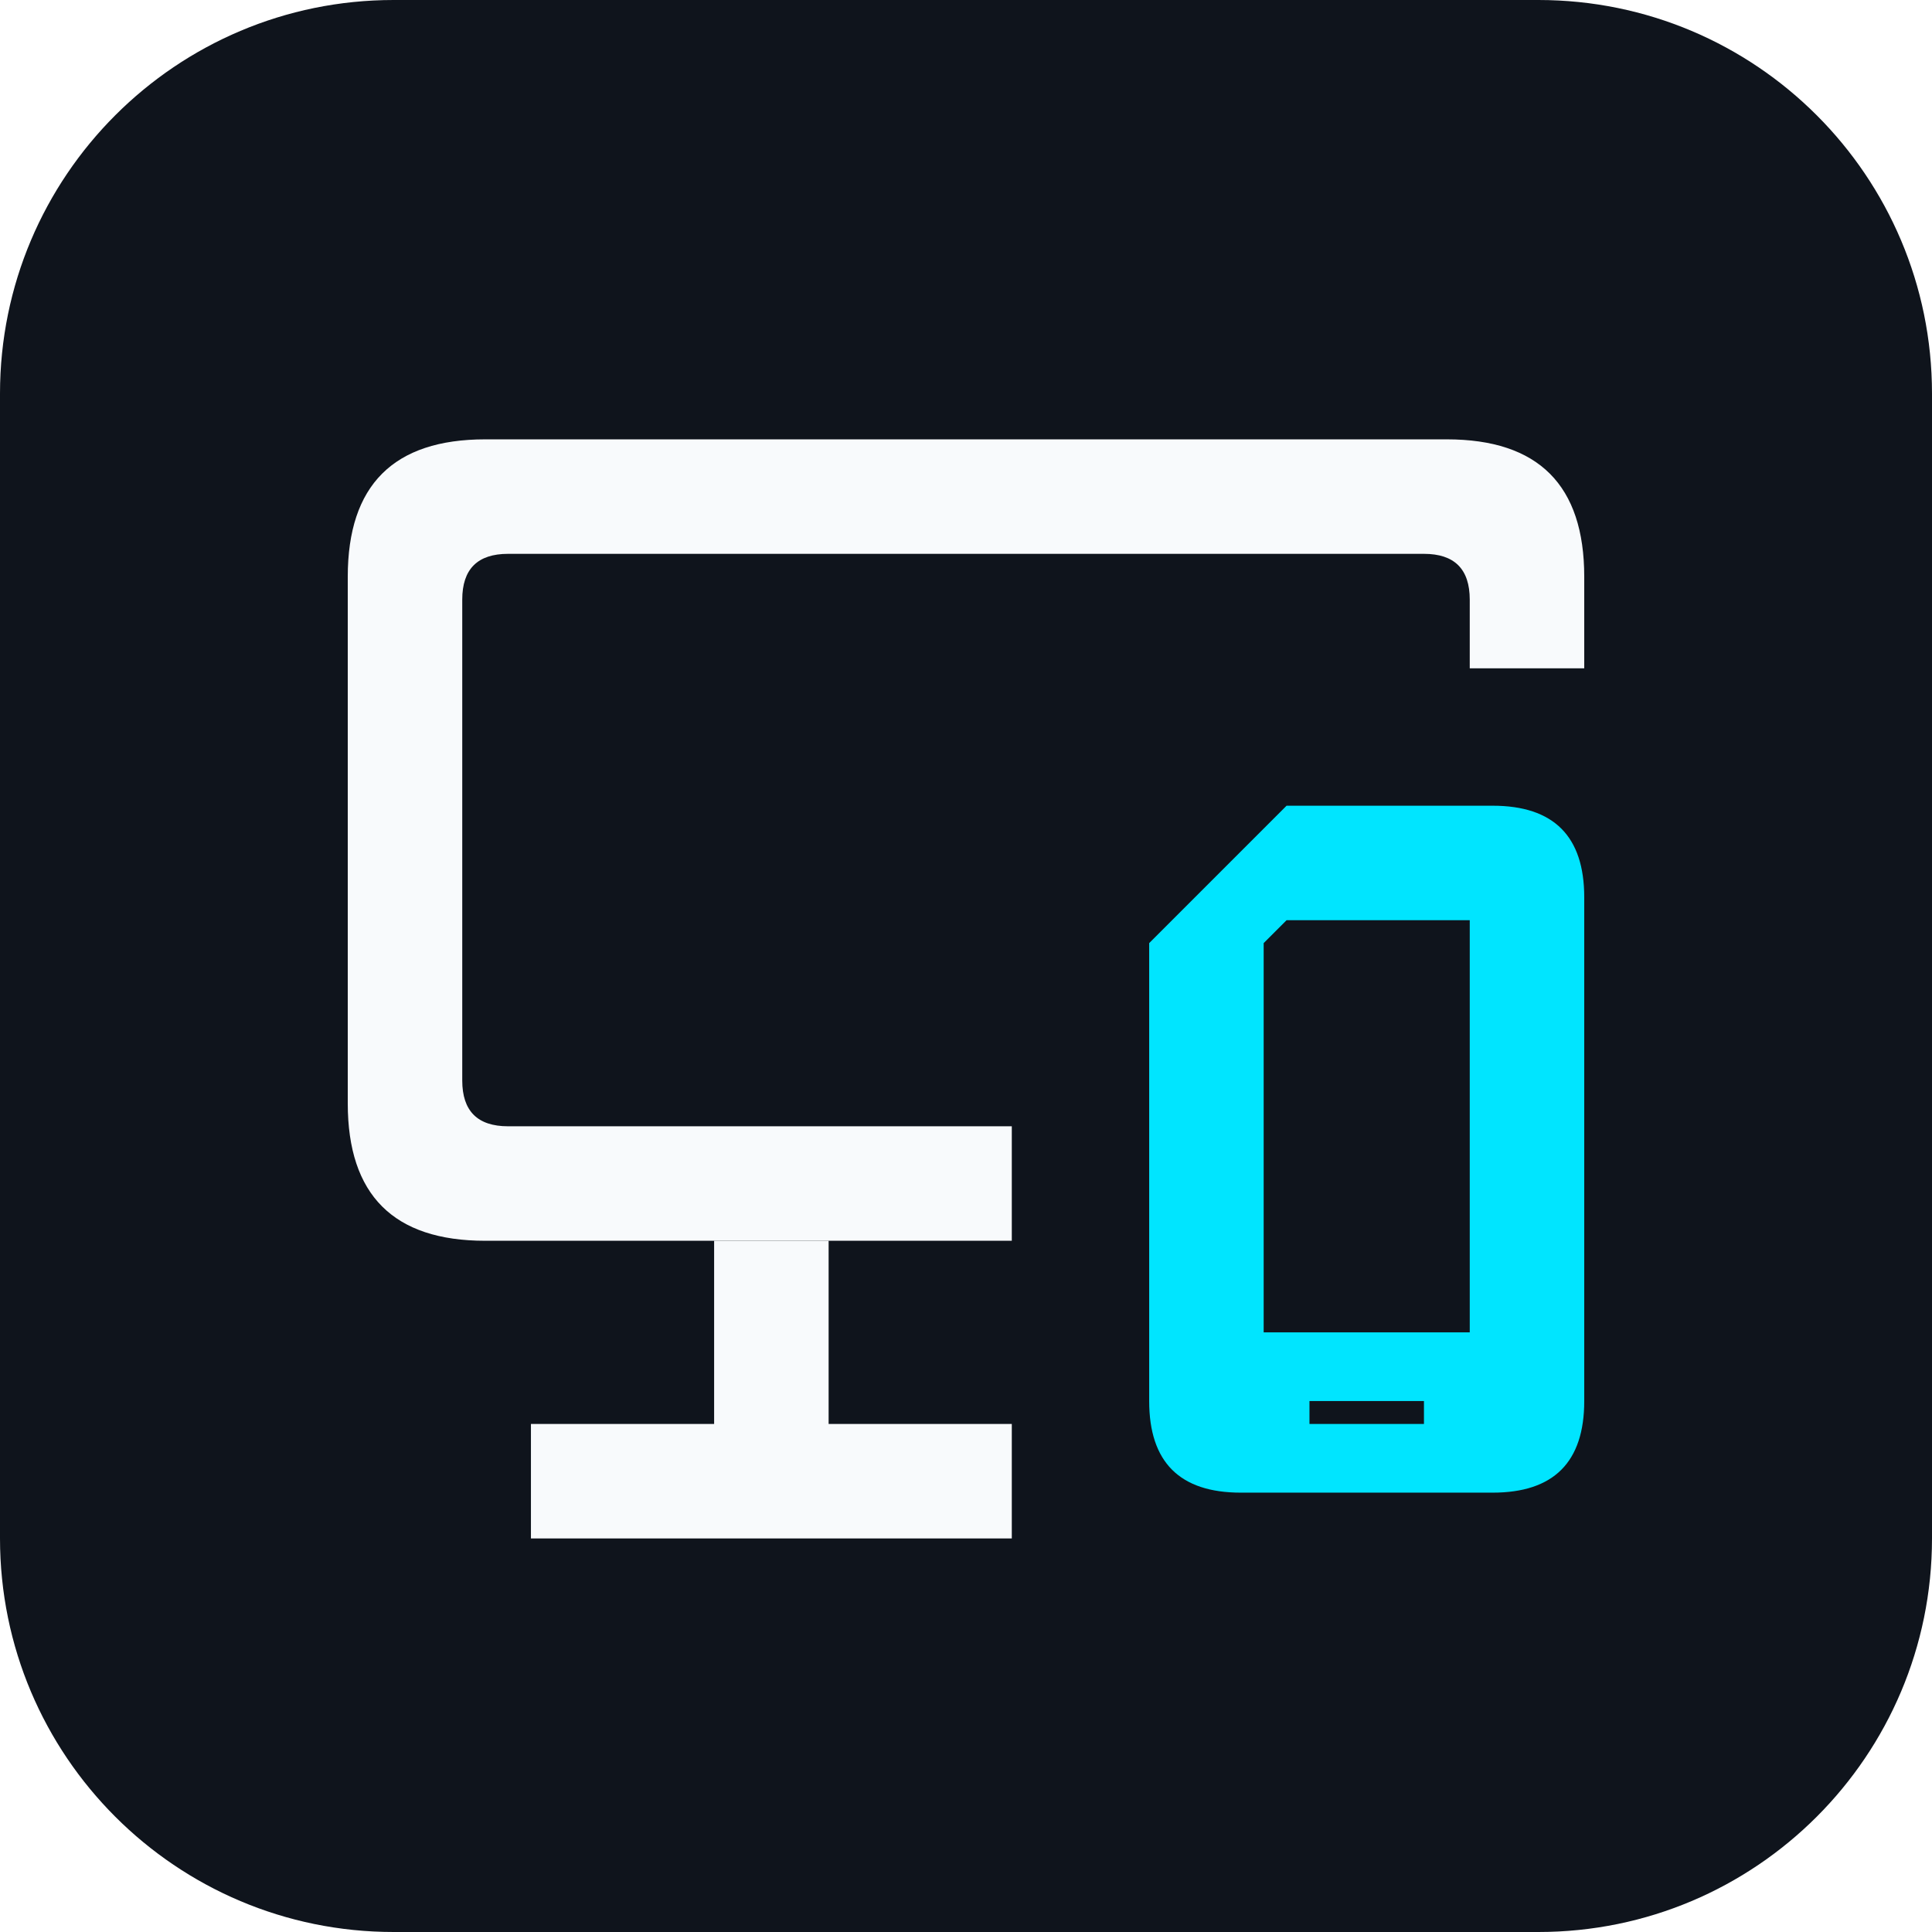
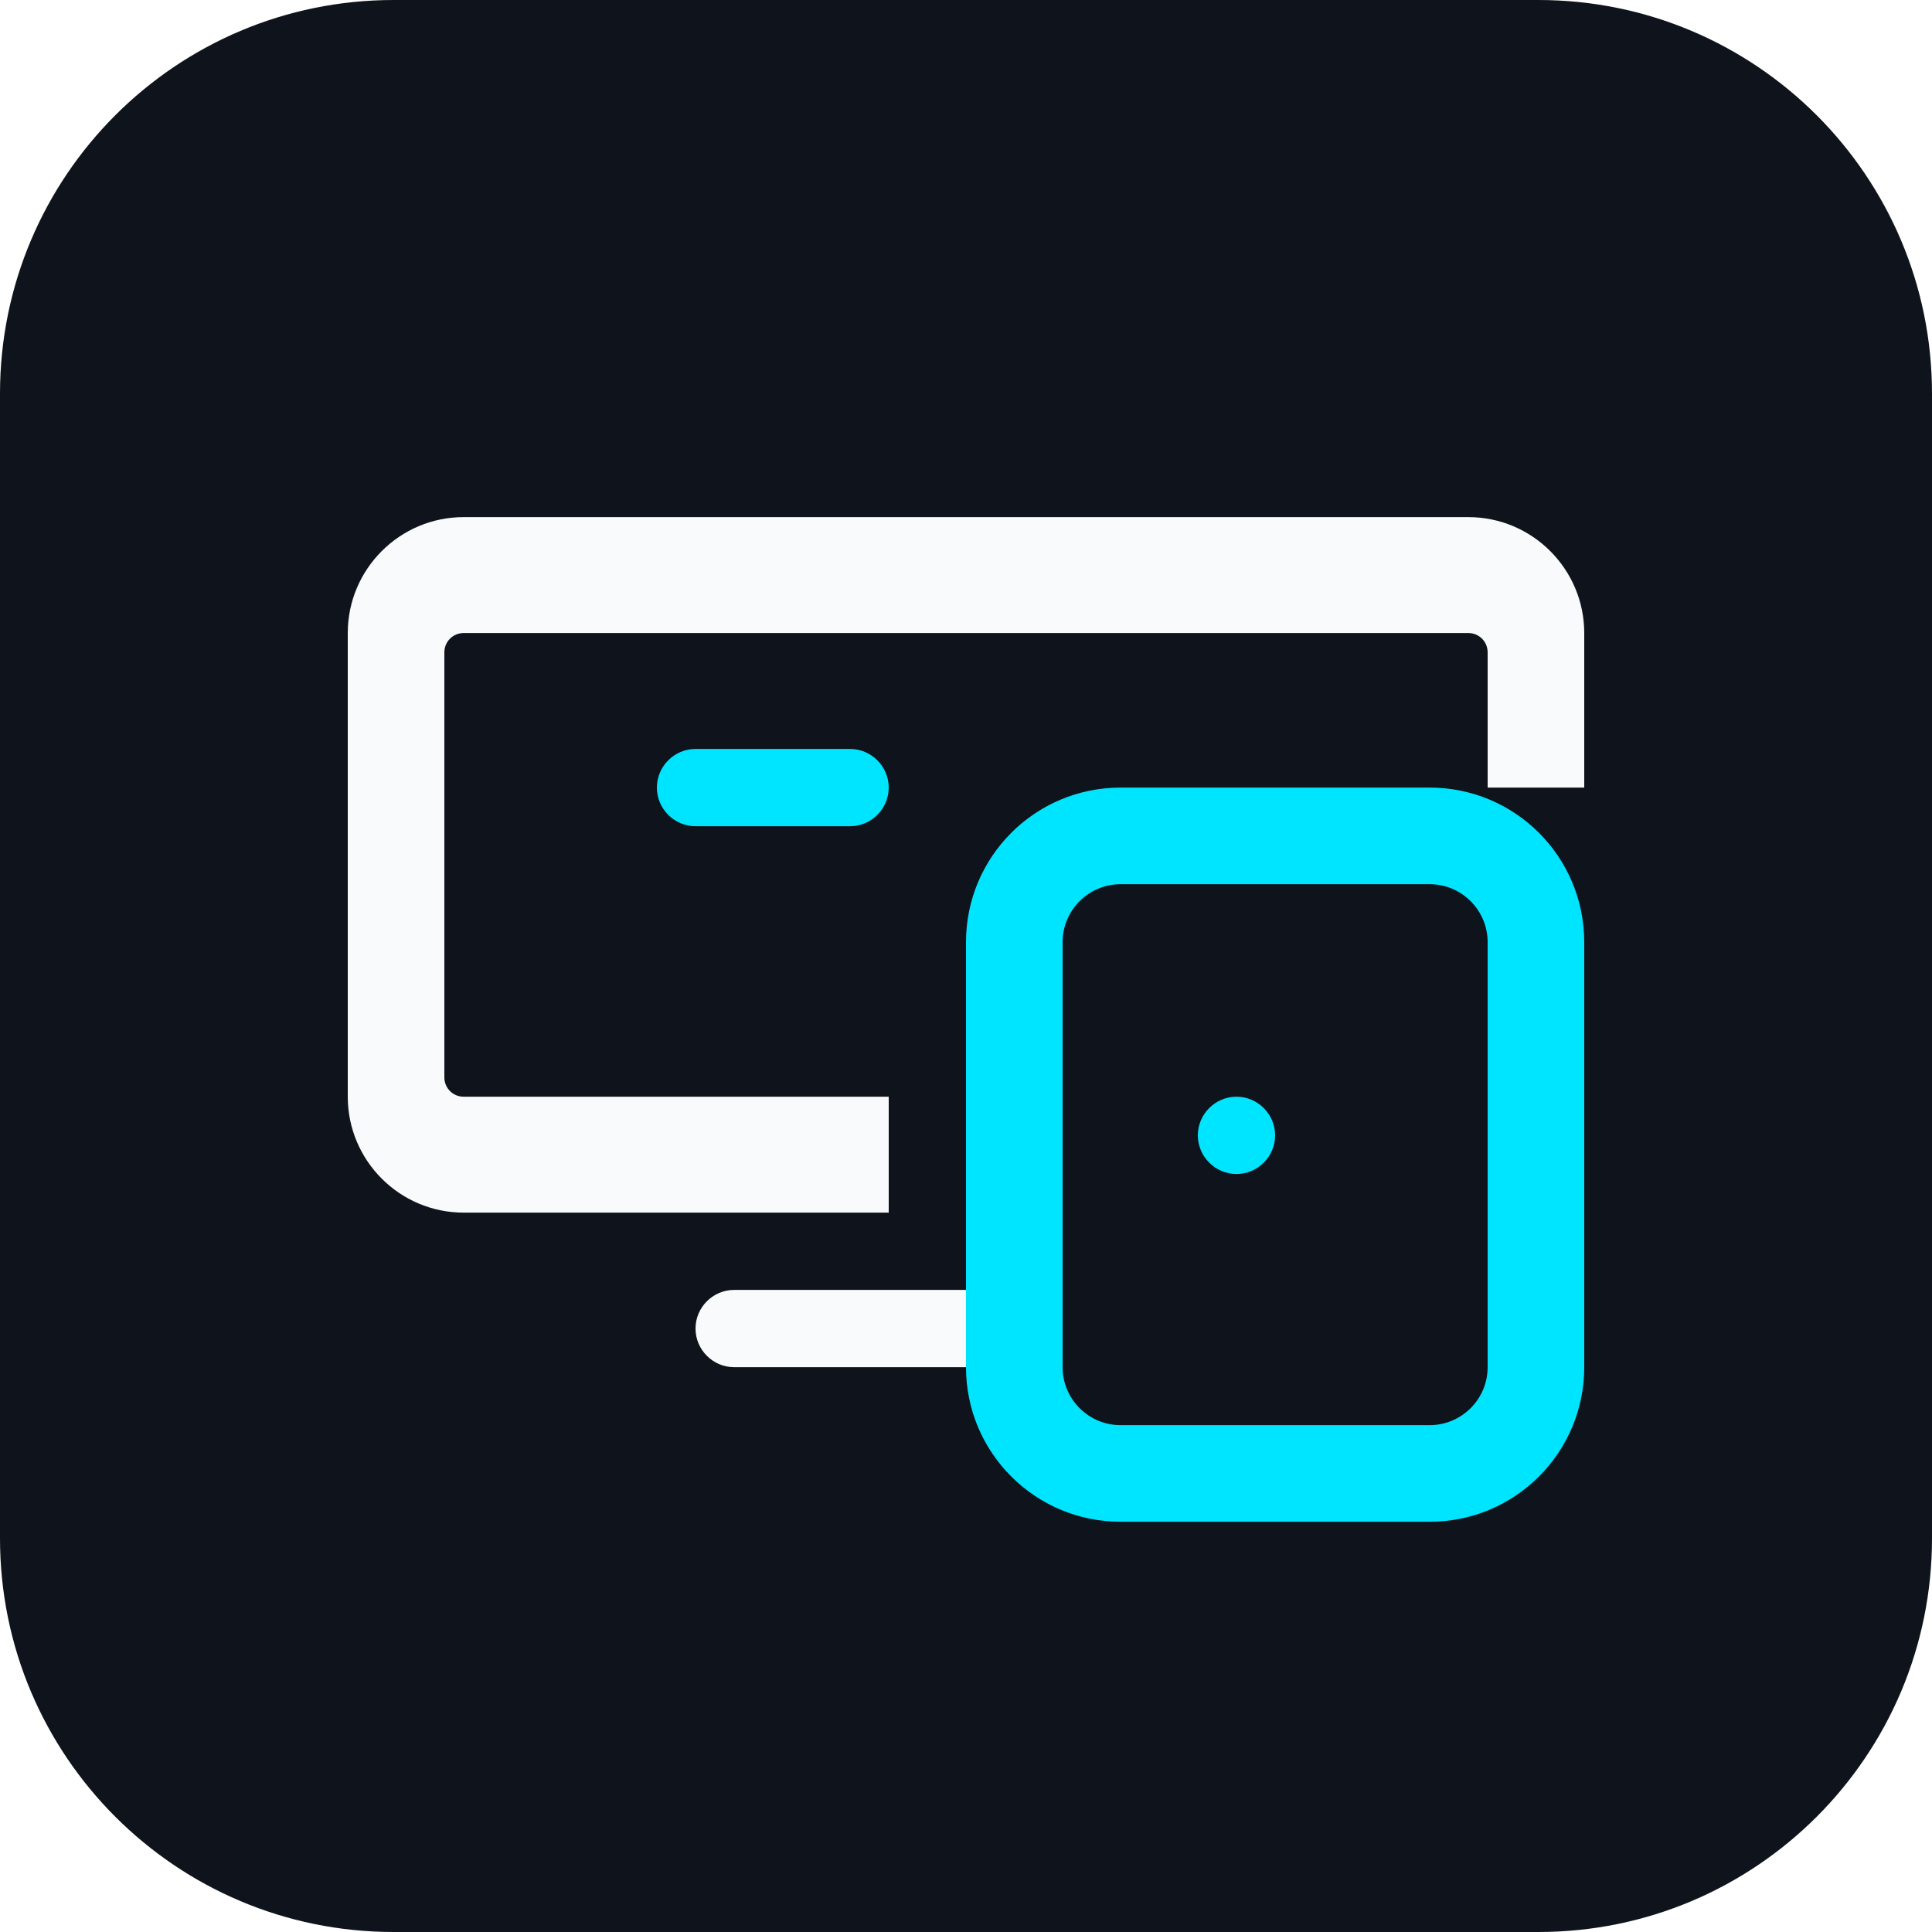
<svg xmlns="http://www.w3.org/2000/svg" width="108" height="108" viewBox="0 0 108 108">
  <rect width="108" height="108" rx="22" fill="#0F141C" />
  <g transform="translate(-18 -18) scale(1.333333)">
-     <path fill="#F8FAFC" d="M55.92 65.52H33.84Q28.08 65.52 28.08 59.76V37.68Q28.08 31.92 33.84 31.92H74.16Q79.92 31.92 79.92 37.68V41.52H75.12V38.64Q75.12 36.72 73.2 36.72H34.8Q32.88 36.72 32.88 38.64V58.8Q32.88 60.72 34.8 60.72H55.92Z" />
-     <path fill="#F8FAFC" d="M43.44 65.52H48.24V73.2H55.92V78H35.76V73.2H43.44Z" />
-     <path fill="#00E5FF" fill-rule="evenodd" d="M67.44 47.28H76.08Q79.92 47.28 79.92 51.12V72.24Q79.92 76.08 76.08 76.08H65.52Q61.68 76.08 61.68 72.24V53.04ZM67.44 52.08L66.48 53.04V69.36H75.12V52.08ZM68.4 72.24V73.2H73.2V72.24Z" />
+     <path fill="#F8FAFC" d="M 32.94 35.18 C 30.26 35.18 28.08 37.36 28.08 40.04 V 59.48 C 28.08 62.16 30.26 64.34 32.94 64.34 H 50.76 V 59.48 H 32.94 C 32.49 59.48 32.13 59.12 32.13 58.67 V 40.85 C 32.13 40.40 32.49 40.04 32.94 40.04 H 75.06 C 75.51 40.04 75.87 40.40 75.87 40.85 V 46.52 H 79.92 V 40.04 C 79.92 37.36 77.74 35.18 75.06 35.18 H 32.94 Z" />
+     <path fill="#F8FAFC" d="M 44.28 67.58 C 43.39 67.58 42.66 68.31 42.66 69.20 C 42.66 70.09 43.39 70.82 44.28 70.82 H 55.62 C 56.51 70.82 57.24 70.09 57.24 69.20 C 57.24 68.31 56.51 67.58 55.62 67.58 H 44.28 Z" />
+     <path fill="#00E5FF" fill-rule="evenodd" d="M 60.48 46.52 C 56.90 46.52 54.00 49.42 54.00 53.00 V 70.82 C 54.00 74.40 56.90 77.30 60.48 77.30 H 73.44 C 77.02 77.30 79.92 74.40 79.92 70.82 V 53.00 C 79.92 49.42 77.02 46.52 73.44 46.52 H 60.48 Z M 58.05 53.00 C 58.05 51.66 59.14 50.57 60.48 50.57 H 73.44 C 74.78 50.57 75.87 51.66 75.87 53.00 V 70.82 C 75.87 72.16 74.78 73.25 73.44 73.25 H 60.48 C 59.14 73.25 58.05 72.16 58.05 70.82 V 53.00 Z" />
+     <path fill="#00E5FF" d="M 41.04 46.52 C 41.04 45.63 41.77 44.90 42.66 44.90 H 49.14 C 50.03 44.90 50.76 45.63 50.76 46.52 C 50.76 47.41 50.03 48.14 49.14 48.14 H 42.66 C 41.77 48.14 41.04 47.41 41.04 46.52 Z" />
+     <path fill="#00E5FF" d="M 65.34 59.48 C 64.45 59.48 63.72 60.21 63.72 61.10 C 63.72 61.99 64.45 62.72 65.34 62.72 C 66.23 62.72 66.96 61.99 66.96 61.10 C 66.96 60.21 66.23 59.48 65.34 59.48 Z" />
  </g>
</svg>
